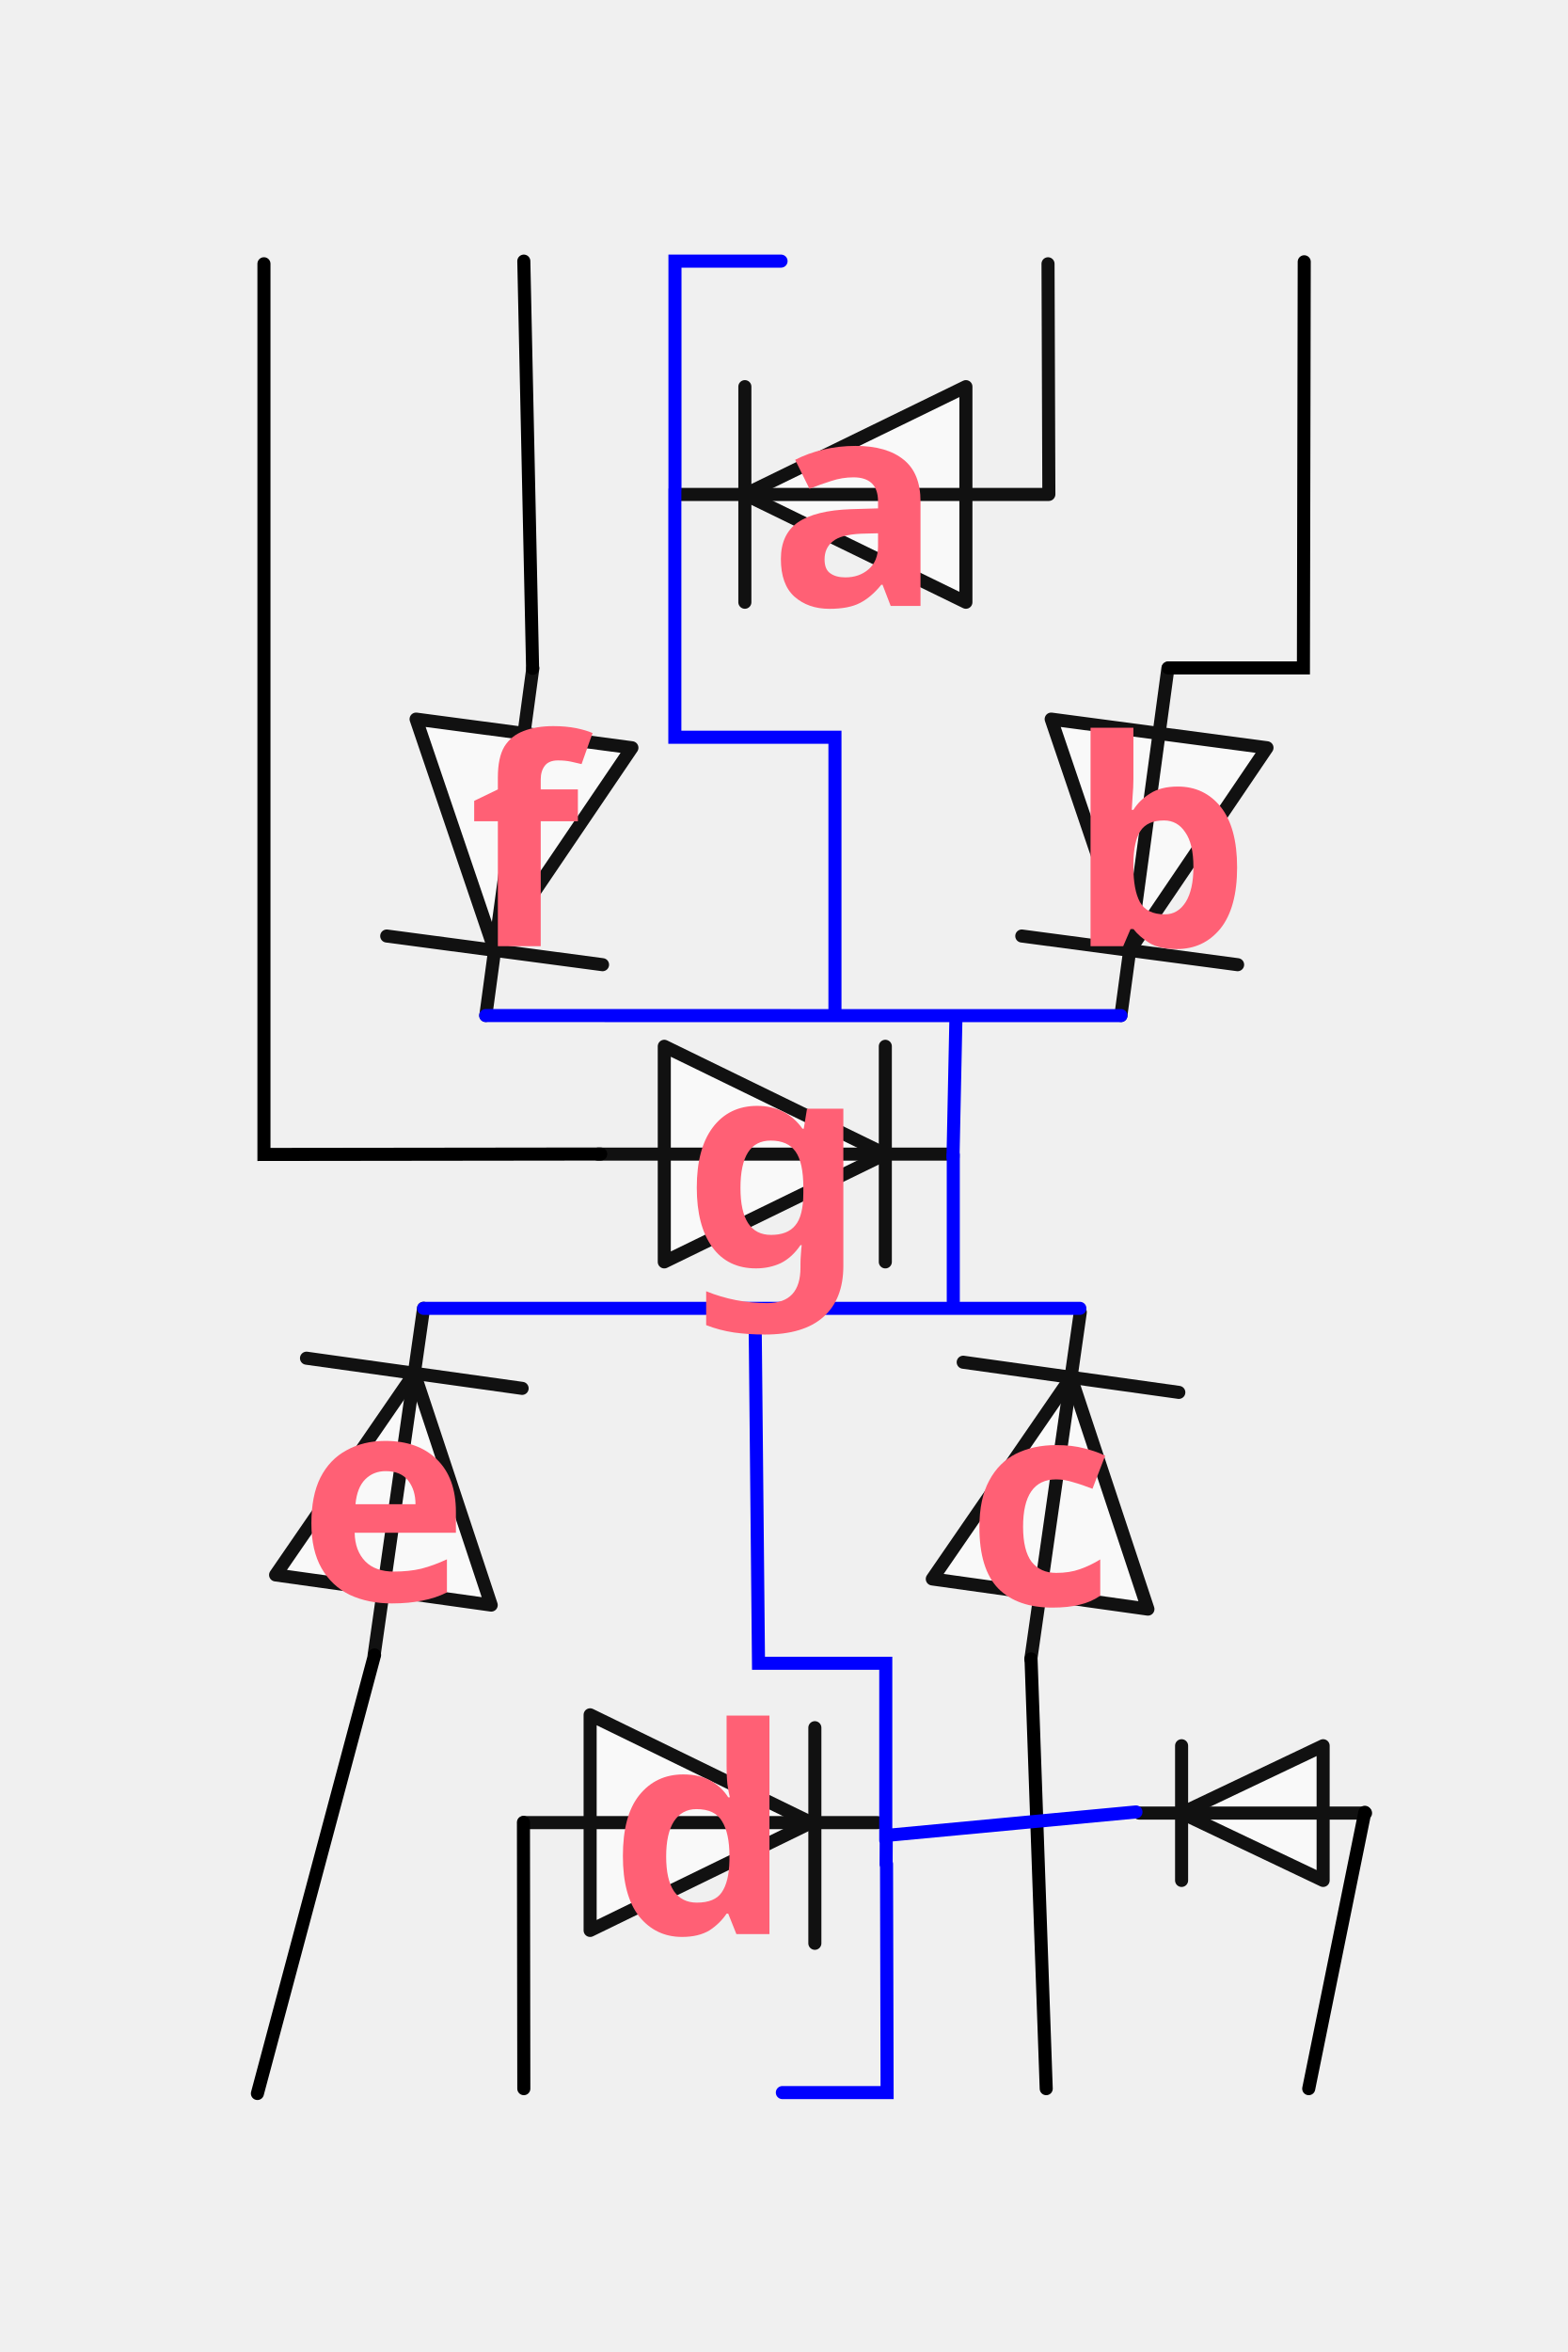
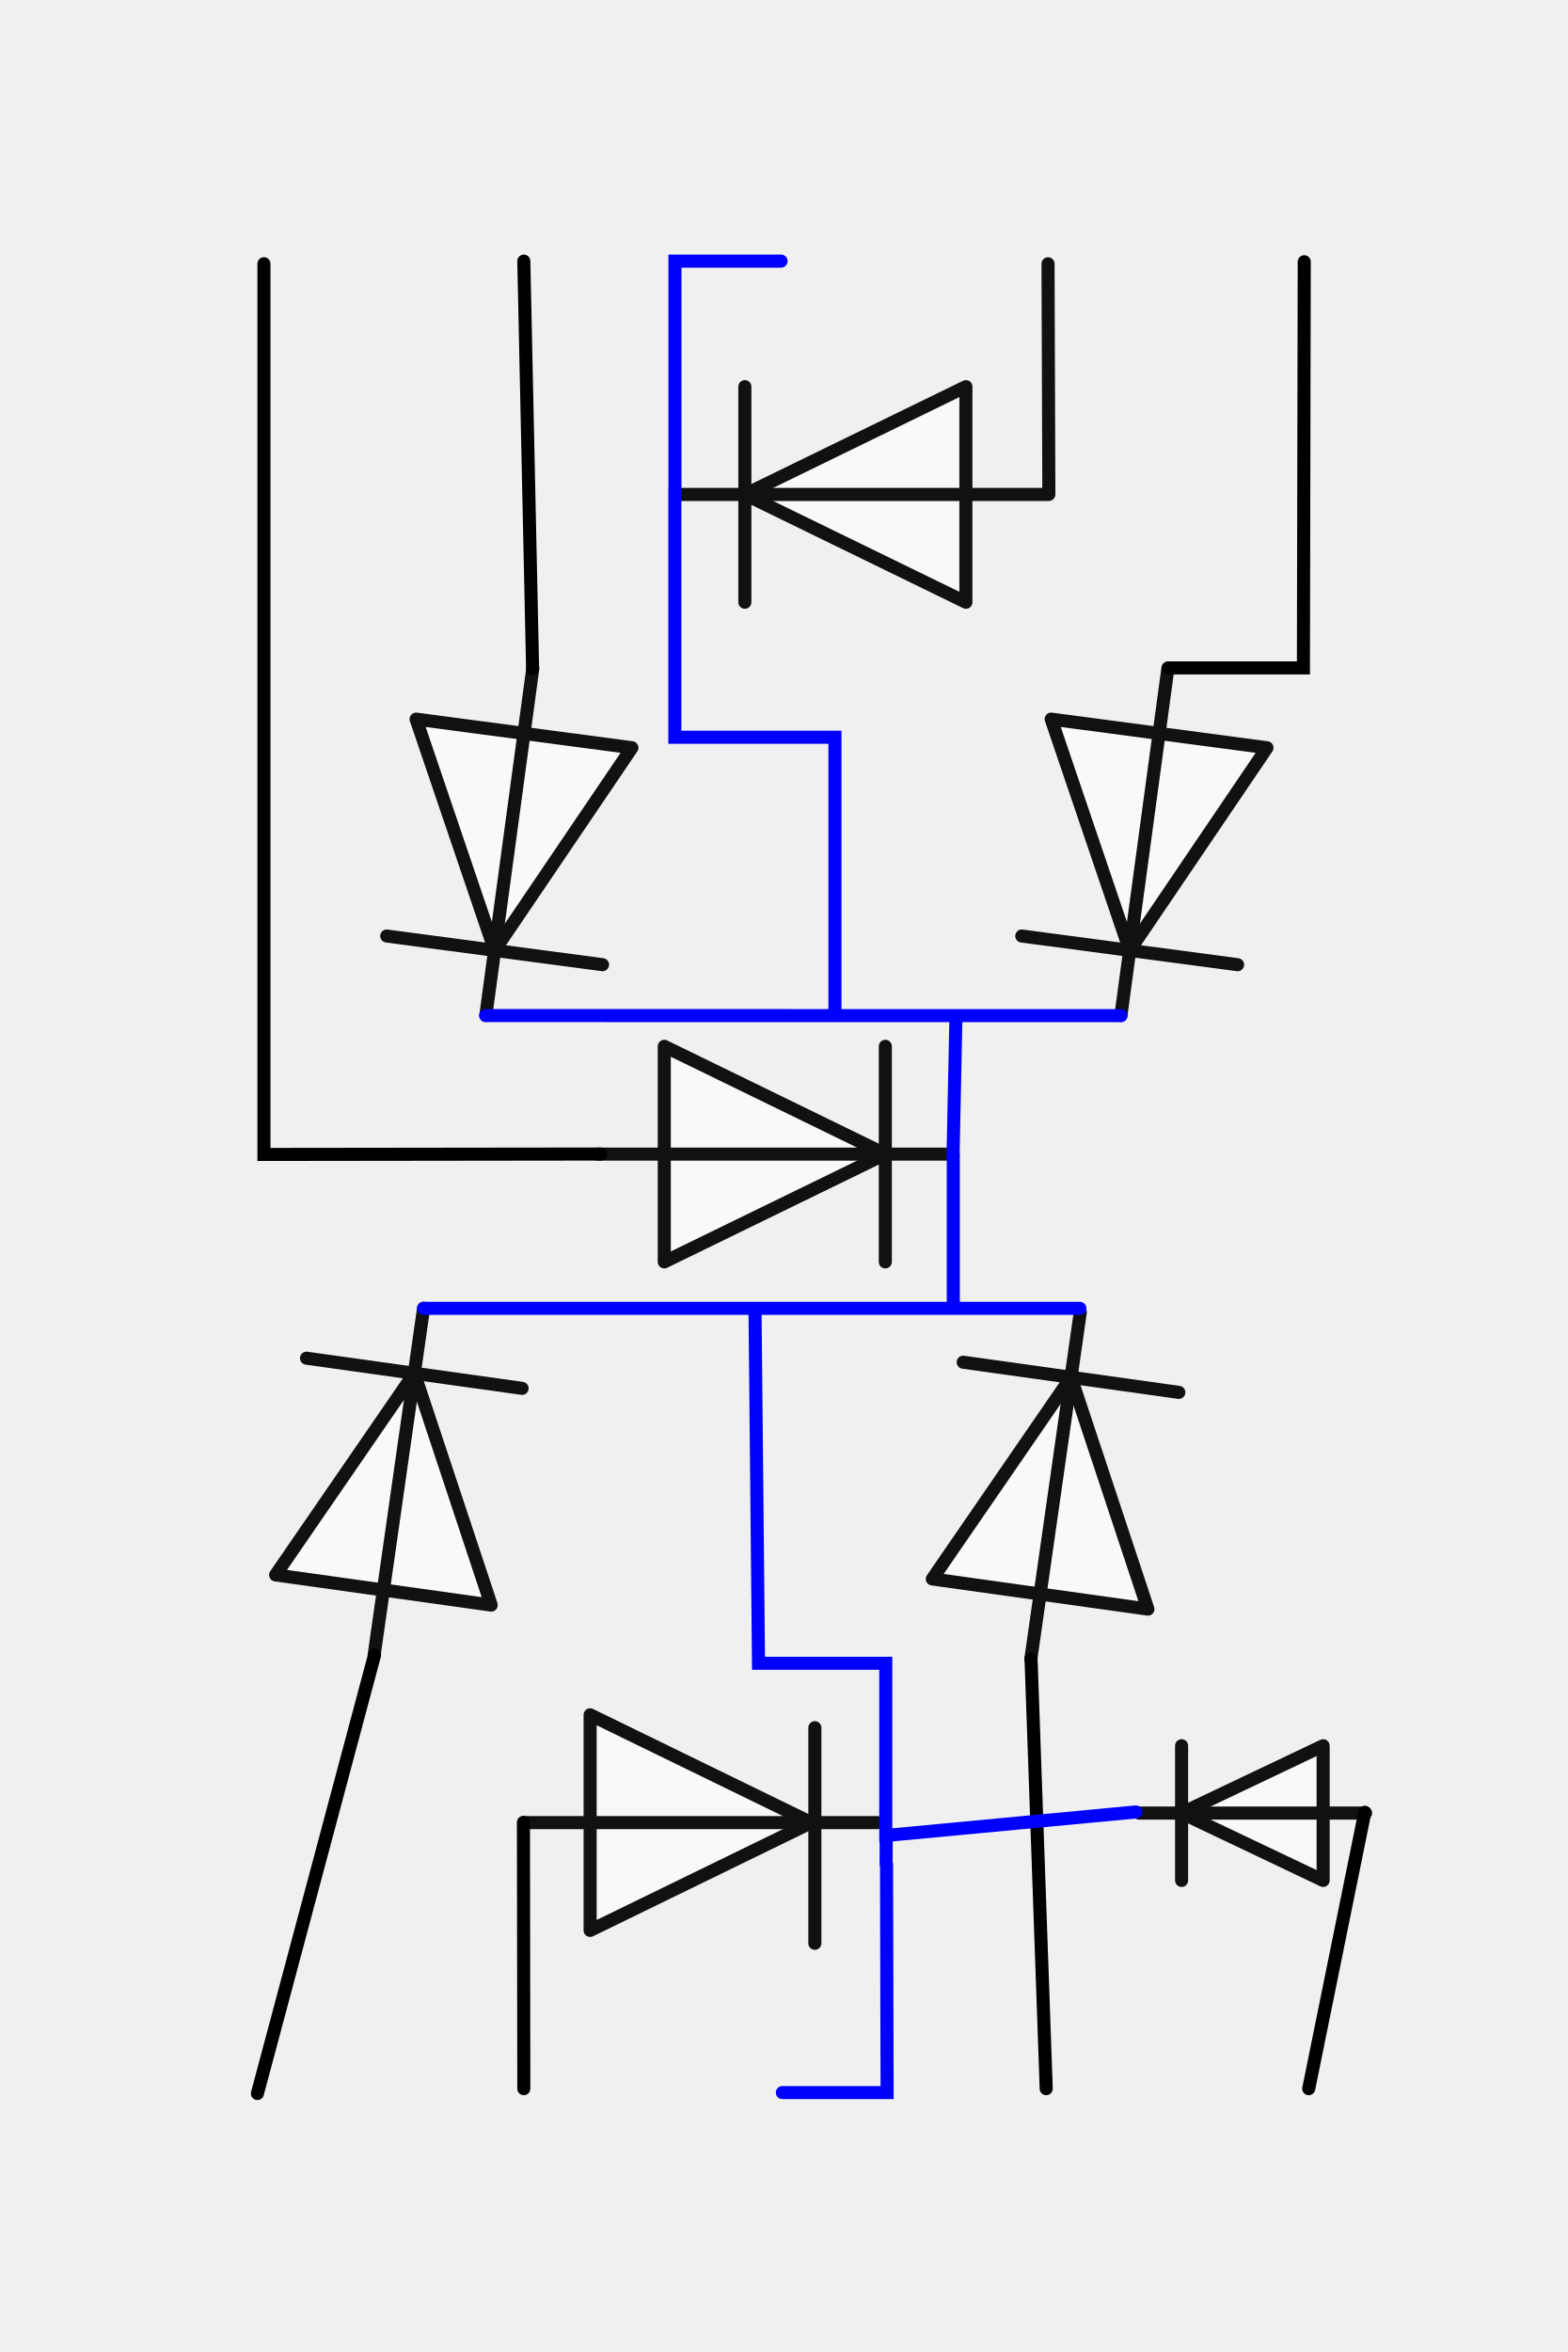
<svg xmlns="http://www.w3.org/2000/svg" viewBox="0 0 59.995 90">
  <path d="M 25.424,48.287 V 40.037 L 33.884,44.162 Z" fill="#ffffff" fill-opacity="0.6" id="path8-4" style="stroke:#111111;stroke-width:0.5;stroke-linecap:round;stroke-linejoin:round;stroke-dasharray:none" />
  <line x1="22.886" y1="44.162" x2="36.422" y2="44.162" id="line9-8" style="fill:none;stroke:#111111;stroke-width:0.5;stroke-linecap:round;stroke-linejoin:round;stroke-dasharray:none" />
  <line x1="33.884" y1="48.287" x2="33.884" y2="40.037" id="line10-8" style="fill:none;stroke:#111111;stroke-width:0.5;stroke-linecap:round;stroke-linejoin:round;stroke-dasharray:none" />
  <path d="M 36.968,14.795 V 23.045 L 28.508,18.92 Z" fill="#ffffff" fill-opacity="0.6" id="path8-4-5" style="stroke:#111111;stroke-width:0.5;stroke-linecap:round;stroke-linejoin:round;stroke-dasharray:none" />
  <path id="line9-8-5" style="fill:none;stroke:#111111;stroke-width:0.5;stroke-linecap:round;stroke-linejoin:round;stroke-dasharray:none" d="M 40.111,10.094 40.143,18.914 Z M 25.982,18.92 H 40.139 Z" />
  <line x1="28.508" y1="14.795" x2="28.508" y2="23.045" id="line10-8-1" style="fill:none;stroke:#111111;stroke-width:0.5;stroke-linecap:round;stroke-linejoin:round;stroke-dasharray:none" />
  <path d="M 22.586,73.868 V 65.618 L 31.046,69.743 Z" fill="#ffffff" fill-opacity="0.6" id="path8-4-1" style="stroke:#111111;stroke-width:0.5;stroke-linecap:round;stroke-linejoin:round;stroke-dasharray:none" />
  <line x1="20.048" y1="69.743" x2="33.584" y2="69.743" id="line9-8-52" style="fill:none;stroke:#111111;stroke-width:0.5;stroke-linecap:round;stroke-linejoin:round;stroke-dasharray:none" />
  <line x1="31.187" y1="74.361" x2="31.187" y2="66.111" id="line10-8-7" style="fill:none;stroke:#111111;stroke-width:0.5;stroke-linecap:round;stroke-linejoin:round;stroke-dasharray:none" />
  <path d="M 50.64,66.801 V 71.955 L 45.223,69.378 Z" fill="#ffffff" fill-opacity="0.6" id="path8-4-1-3" style="stroke:#111111;stroke-width:0.5;stroke-linecap:round;stroke-linejoin:round;stroke-dasharray:none" />
  <line x1="52.265" y1="69.378" x2="43.598" y2="69.378" id="line9-8-52-3" style="fill:none;stroke:#111111;stroke-width:0.5;stroke-linecap:round;stroke-linejoin:round;stroke-dasharray:none" />
  <line x1="45.223" y1="66.801" x2="45.223" y2="71.955" id="line10-8-7-4" style="fill:none;stroke:#111111;stroke-width:0.5;stroke-linecap:round;stroke-linejoin:round;stroke-dasharray:none" />
  <path d="M 15.925,27.517 24.185,28.613 18.931,36.366 Z" fill="#ffffff" fill-opacity="0.6" id="path8-4-2" style="stroke:#111111;stroke-width:0.5;stroke-linecap:round;stroke-linejoin:round;stroke-dasharray:none" />
  <line x1="20.392" y1="25.574" x2="18.594" y2="38.856" id="line9-8-3" style="fill:none;stroke:#111111;stroke-width:0.5;stroke-linecap:round;stroke-linejoin:round;stroke-dasharray:none" />
  <line x1="14.801" y1="35.817" x2="23.061" y2="36.914" id="line10-8-2" style="fill:none;stroke:#111111;stroke-width:0.5;stroke-linecap:round;stroke-linejoin:round;stroke-dasharray:none" />
  <path d="M 40.232,27.517 48.491,28.613 43.237,36.366 Z" fill="#ffffff" fill-opacity="0.6" id="path8-4-2-6" style="stroke:#111111;stroke-width:0.5;stroke-linecap:round;stroke-linejoin:round;stroke-dasharray:none" />
  <line x1="44.699" y1="25.574" x2="42.9" y2="38.856" id="line9-8-3-8" style="fill:none;stroke:#111111;stroke-width:0.5;stroke-linecap:round;stroke-linejoin:round;stroke-dasharray:none" />
  <line x1="39.107" y1="35.817" x2="47.367" y2="36.914" id="line10-8-2-5" style="fill:none;stroke:#111111;stroke-width:0.5;stroke-linecap:round;stroke-linejoin:round;stroke-dasharray:none" />
  <path d="M 35.682,60.419 43.934,61.573 40.991,52.703 Z" fill="#ffffff" fill-opacity="0.6" id="path8-4-2-1" style="stroke:#111111;stroke-width:0.5;stroke-linecap:round;stroke-linejoin:round;stroke-dasharray:none" />
  <line x1="39.453" y1="63.484" x2="41.346" y2="50.215" id="line9-8-3-89" style="fill:none;stroke:#111111;stroke-width:0.5;stroke-linecap:round;stroke-linejoin:round;stroke-dasharray:none" />
  <line x1="36.865" y1="52.126" x2="45.117" y2="53.28" id="line10-8-2-2" style="fill:none;stroke:#111111;stroke-width:0.5;stroke-linecap:round;stroke-linejoin:round;stroke-dasharray:none" />
  <path d="M 10.548,60.265 18.8,61.419 15.857,52.549 Z" fill="#ffffff" fill-opacity="0.6" id="path8-4-2-1-3" style="stroke:#111111;stroke-width:0.5;stroke-linecap:round;stroke-linejoin:round;stroke-dasharray:none" />
  <line x1="14.319" y1="63.33" x2="16.212" y2="50.061" id="line9-8-3-89-8" style="fill:none;stroke:#111111;stroke-width:0.5;stroke-linecap:round;stroke-linejoin:round;stroke-dasharray:none" />
  <line x1="11.731" y1="51.972" x2="19.983" y2="53.126" id="line10-8-2-2-7" style="fill:none;stroke:#111111;stroke-width:0.5;stroke-linecap:round;stroke-linejoin:round;stroke-dasharray:none" />
  <path style="fill:none;stroke:#000000;stroke-width:0.5;stroke-linecap:round;stroke-dasharray:none" d="M 44.71,25.558 H 49.886 L 49.917,10.017" id="path5" />
  <path style="fill:none;stroke:#000000;stroke-width:0.5;stroke-linecap:round;stroke-dasharray:none" d="M 39.461,63.477 40.042,79.923" id="path7" />
  <path style="fill:none;stroke:#000000;stroke-width:0.5;stroke-linecap:round;stroke-dasharray:none" d="M 20.034,69.734 20.048,79.923" id="path9" />
  <path style="fill:none;stroke:#000000;stroke-width:0.5;stroke-linecap:round;stroke-dasharray:none" d="M 14.336,63.327 9.852,80.108" id="path11" />
  <path style="fill:none;stroke:#000000;stroke-width:0.5;stroke-linecap:round;stroke-dasharray:none" d="M 20.384,25.574 20.048,9.992" id="path13" />
  <path style="fill:none;stroke:#000000;stroke-width:0.5;stroke-linecap:round;stroke-dasharray:none" d="M 22.991,44.159 10.102,44.175 V 10.093" id="path15" />
  <path style="fill:none;stroke:#000000;stroke-width:0.5;stroke-linecap:round;stroke-dasharray:none" d="M 52.236,69.348 50.089,79.923" id="path16" />
  <path style="fill:none;stroke:#0000ff;stroke-width:0.5;stroke-linecap:round;stroke-dasharray:none" d="M 36.485,44.193 V 49.789" id="path22" />
  <path id="path25" style="fill:none;stroke:#0000ff;stroke-width:0.5;stroke-linecap:round;stroke-dasharray:none" d="M 33.901,70.428 V 63.646 H 29.03 L 28.897,50.114 M 29.943,80.073 H 33.952 L 33.93,71.326 M 43.477,69.335 33.919,70.234 33.914,71.352 M 16.211,50.064 H 41.33 M 36.475,44.277 36.585,38.99 M 25.828,18.72 V 28.211 H 31.956 V 38.782 M 29.893,9.992 H 25.833 V 18.734 M 42.903,38.864 18.588,38.861" />
-   <g id="seg-labels" fill="#FF6075" font-family="sans-serif" font-size="11" font-weight="bold" text-anchor="middle" dominant-baseline="central" style="stroke:none;pointer-events:none">
-     <text x="32.74" y="18.92">a</text>
-     <text x="44.36" y="31.94">b</text>
-     <text x="39.81" y="57.14">c</text>
-     <text x="26.82" y="69.74">d</text>
-     <text x="14.67" y="56.98">e</text>
-     <text x="20.06" y="31.94">f</text>
-     <text x="29.65" y="44.16">g</text>
-   </g>
</svg>
